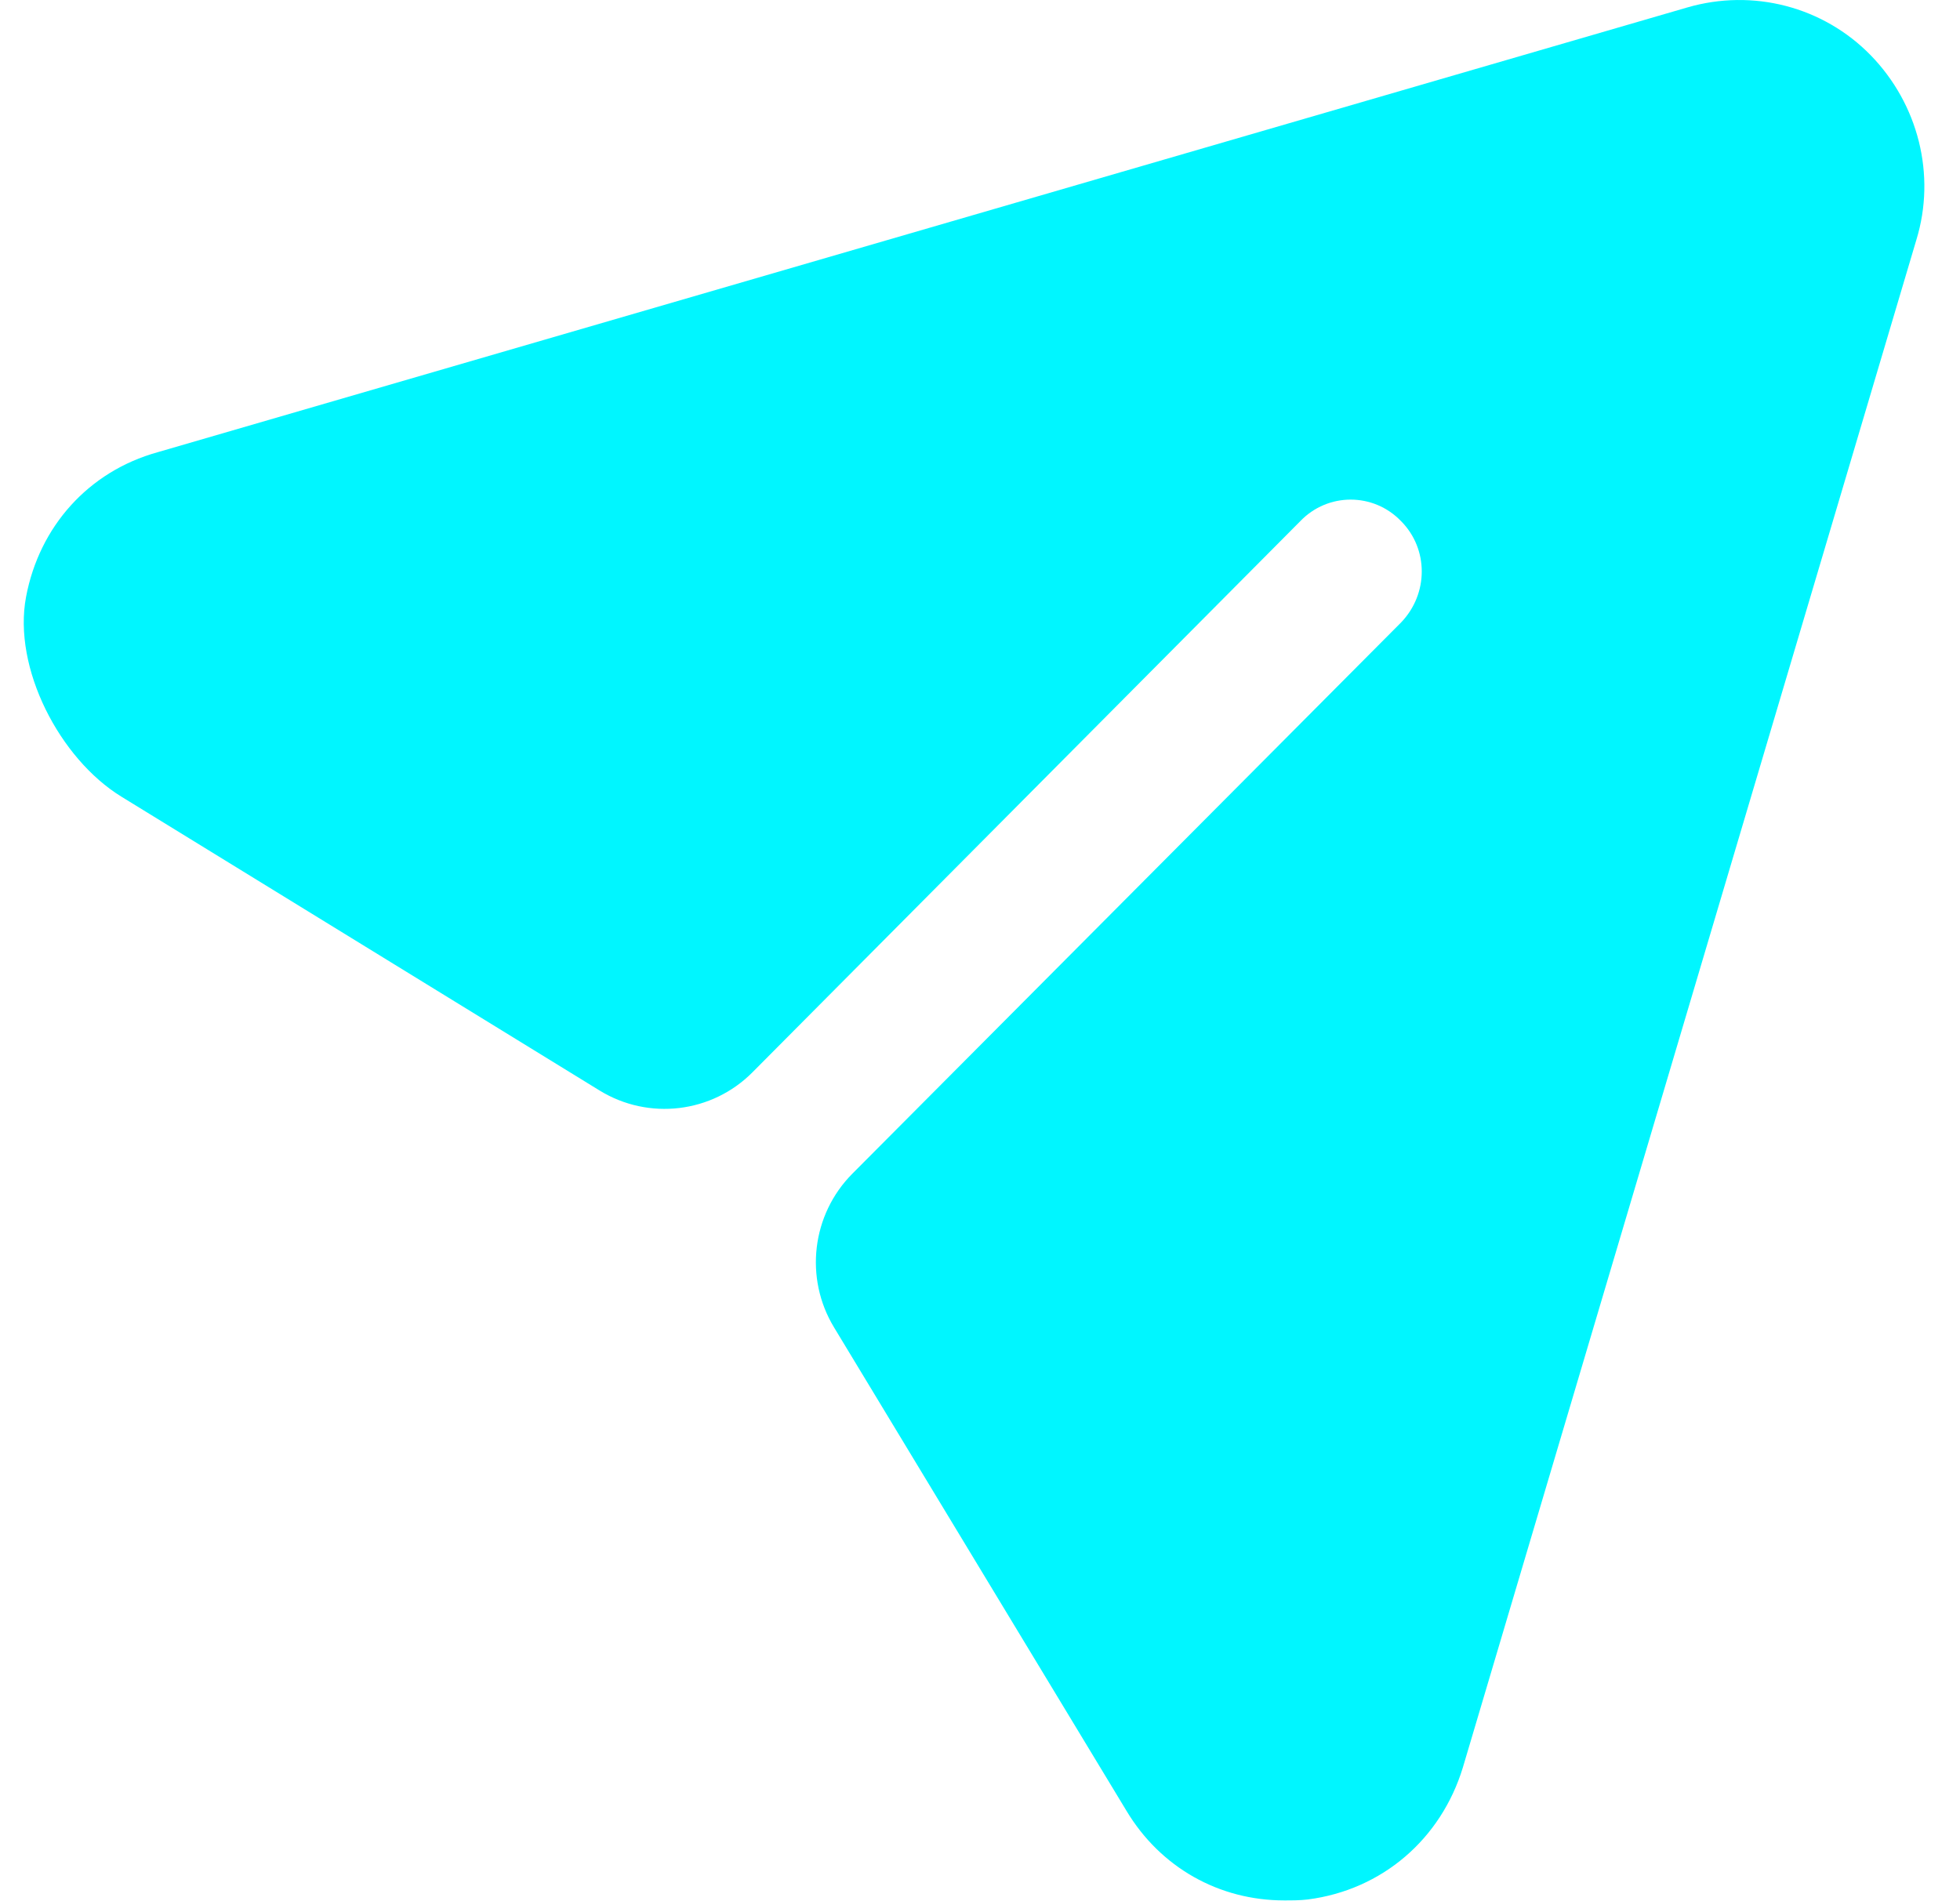
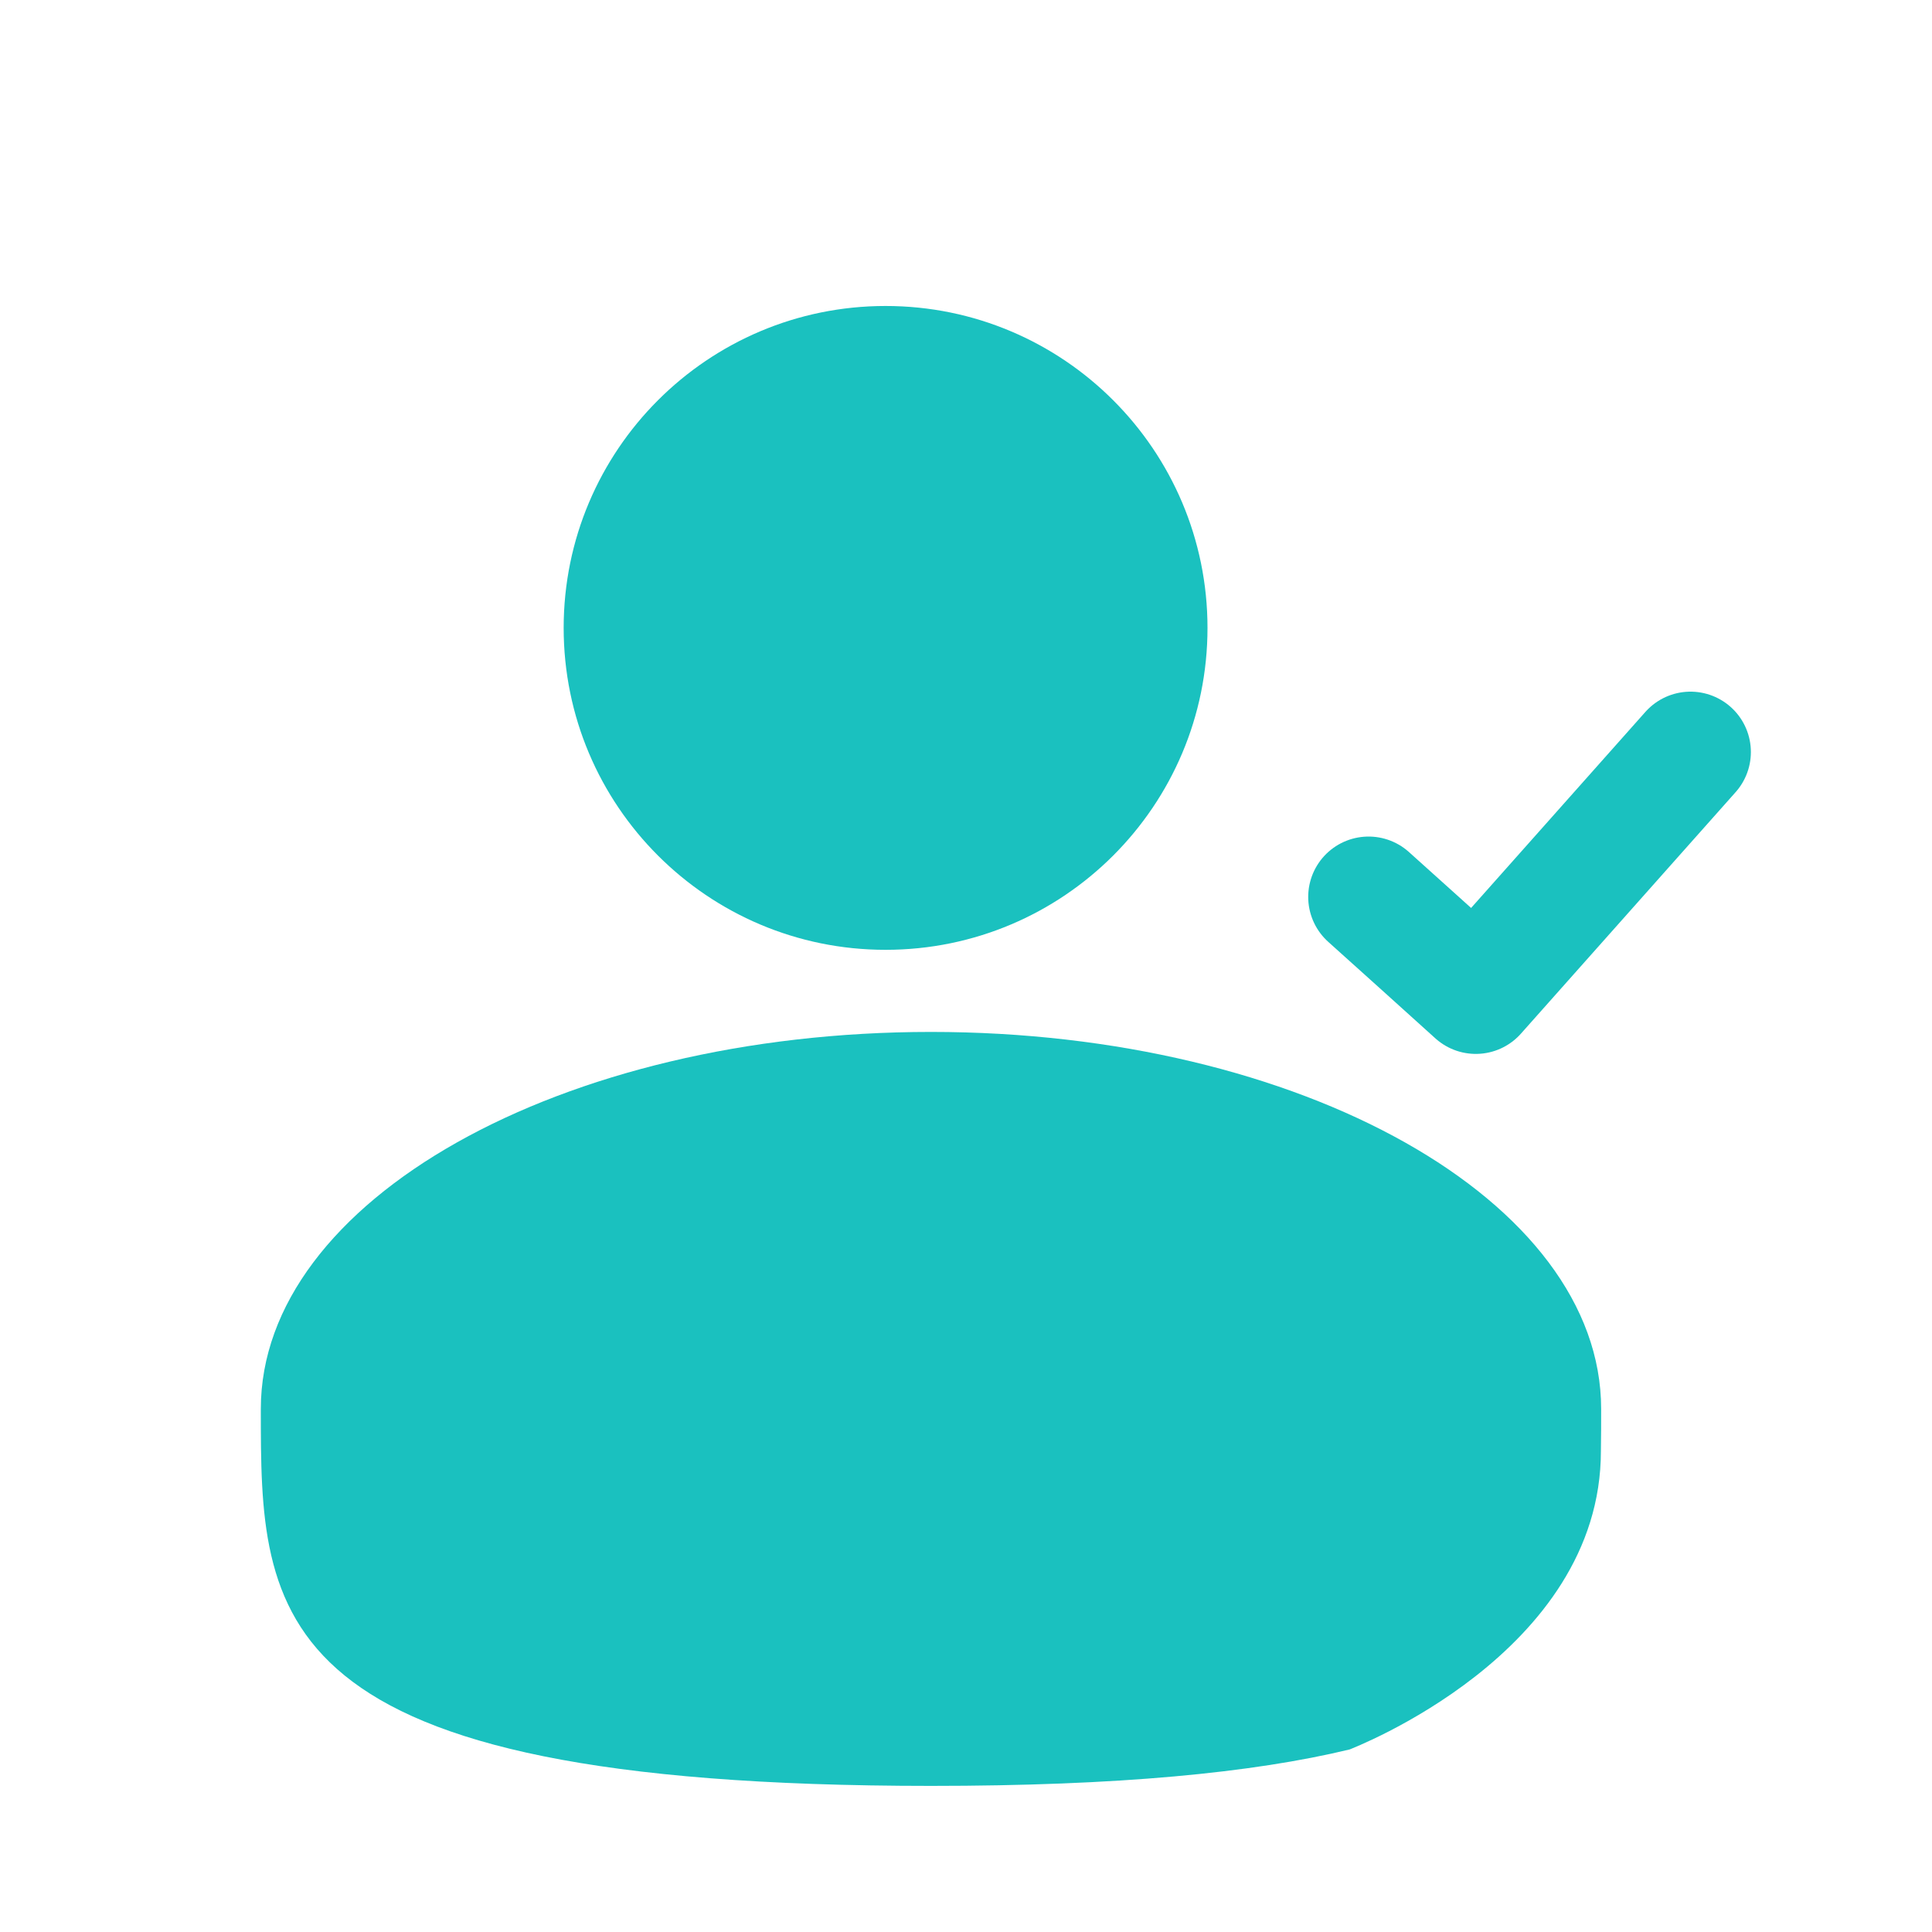
- <svg xmlns="http://www.w3.org/2000/svg" width="33" height="32" viewBox="0 0 33 32" fill="none">
-   <path d="M31.497 0.931C30.696 0.11 29.512 -0.196 28.407 0.126L2.653 7.615C1.488 7.939 0.662 8.868 0.439 10.049C0.212 11.25 1.006 12.776 2.043 13.414L10.096 18.363C10.922 18.87 11.988 18.743 12.671 18.054L21.893 8.775C22.357 8.292 23.125 8.292 23.589 8.775C24.054 9.242 24.054 9.999 23.589 10.482L14.352 19.762C13.667 20.45 13.539 21.521 14.043 22.352L18.963 30.486C19.54 31.452 20.532 32 21.621 32C21.749 32 21.893 32 22.021 31.984C23.269 31.823 24.262 30.969 24.63 29.761L32.265 4.04C32.601 2.944 32.297 1.753 31.497 0.931" fill="#00F6FF" />
+ <svg xmlns="http://www.w3.org/2000/svg" version="1.1" id="Layer_1" x="0px" y="0px" viewBox="0 0 800 800" style="enable-background:new 0 0 800 800;" xml:space="preserve">
+   <style type="text/css">
+ 	.st0{fill:#1AC1BF;}
+ 	.st1{fill:none;stroke:#1AC1BF;stroke-width:50;stroke-linecap:round;stroke-linejoin:round;stroke-miterlimit:133.333;}
+ </style>
+   <circle class="st0" cx="366.7" cy="260" r="133.3" />
+   <path class="st1" d="M566.7,371.4c17.4,15.6,27.1,24.4,44.4,40l88.9-100" />
+   <path class="st0" d="M662.9,600.7c0.1-5.7,0.1-11.5,0.1-17.3c0-86.2-124.2-156.1-277.5-156.1c-153.3,0-277.5,69.9-277.5,156.1  s0,156.1,277.5,156.1c77.4,0,133.2-5.4,173.4-15.1C558.9,724.3,663,685,662.9,600.7z" />
</svg>
